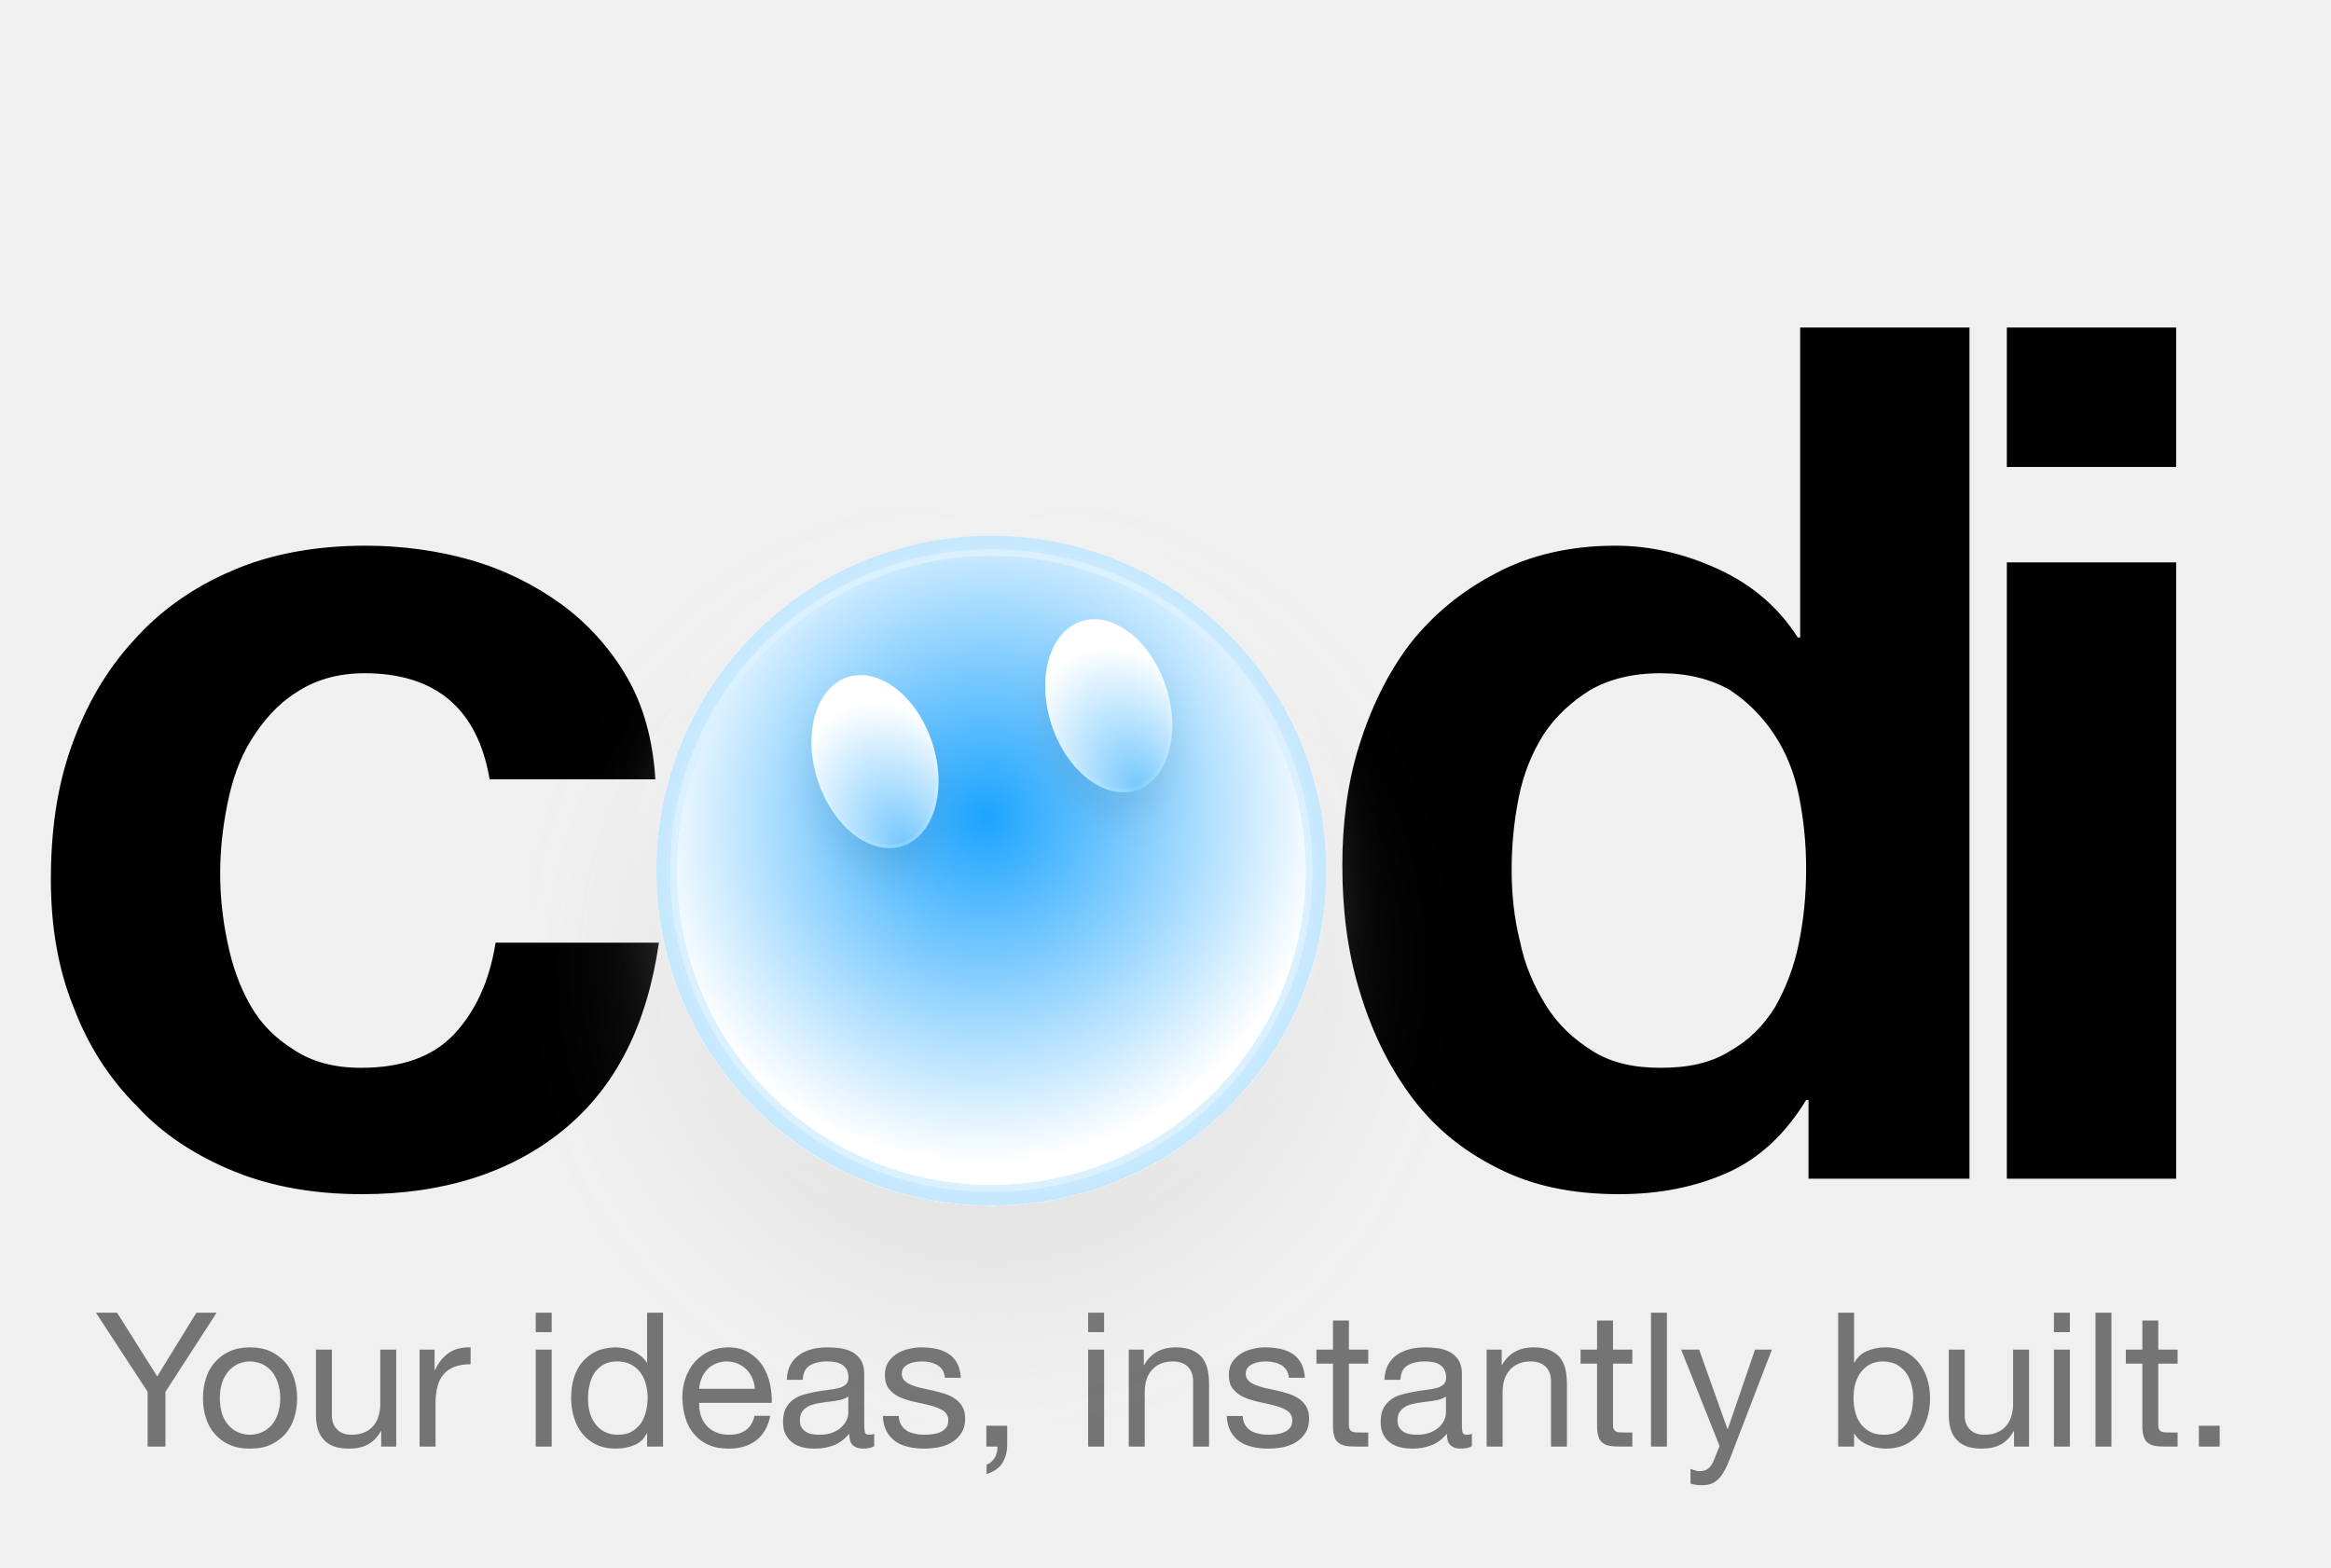
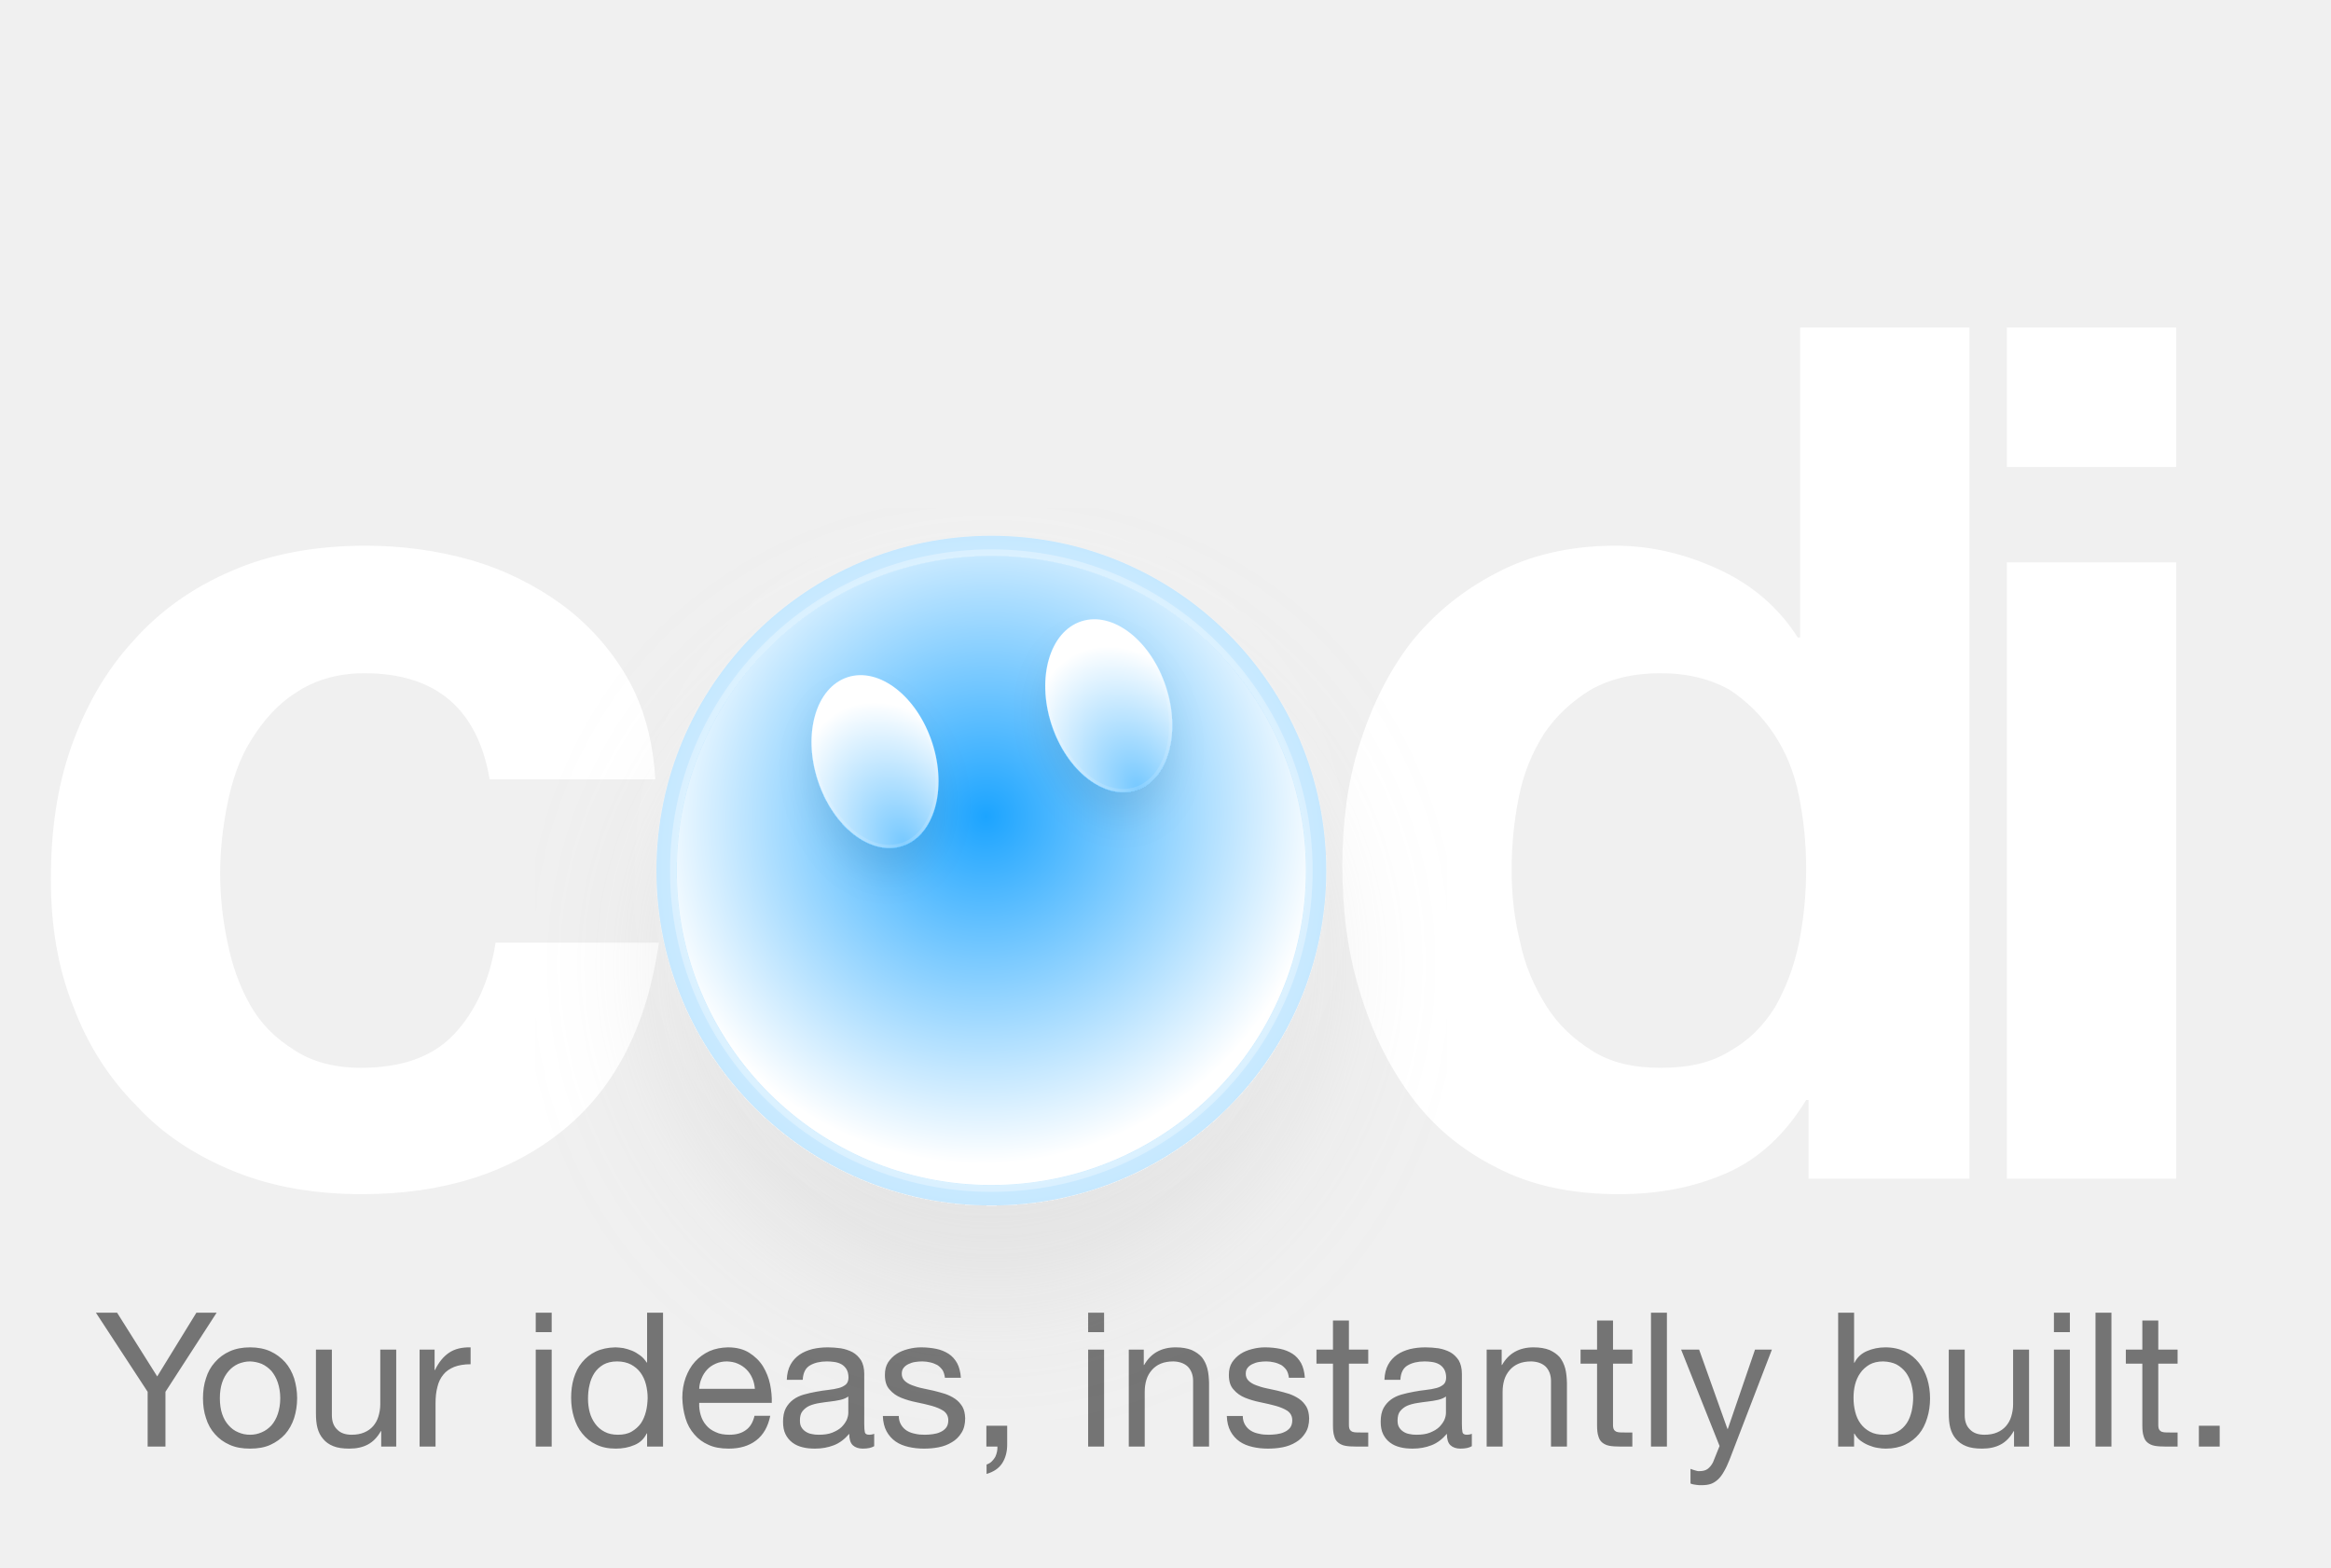
<svg xmlns="http://www.w3.org/2000/svg" width="174" height="117" viewBox="0 0 174 117" fill="none">
-   <path d="M36.549 58.185C35.659 52.934 32.544 50.264 27.204 50.264C25.157 50.264 23.466 50.798 22.131 51.688C20.707 52.578 19.639 53.824 18.749 55.248C17.859 56.672 17.325 58.274 16.969 60.054C16.613 61.834 16.435 63.525 16.435 65.216C16.435 66.907 16.613 68.598 16.969 70.289C17.325 72.069 17.859 73.582 18.66 75.006C19.461 76.43 20.529 77.498 21.953 78.388C23.288 79.278 24.979 79.723 26.937 79.723C29.963 79.723 32.277 78.922 33.879 77.231C35.481 75.54 36.549 73.226 36.994 70.378H49.187C48.297 76.519 45.983 81.147 42.067 84.351C38.151 87.555 33.078 89.157 27.026 89.157C23.555 89.157 20.351 88.623 17.503 87.466C14.655 86.309 12.163 84.707 10.205 82.571C8.158 80.524 6.556 78.032 5.488 75.184C4.331 72.336 3.797 69.132 3.797 65.661C3.797 62.101 4.242 58.808 5.31 55.782C6.378 52.756 7.891 50.086 9.938 47.861C11.896 45.636 14.388 43.856 17.325 42.61C20.173 41.364 23.555 40.741 27.293 40.741C29.963 40.741 32.633 41.097 35.125 41.809C37.617 42.521 39.931 43.678 41.889 45.102C43.847 46.526 45.538 48.395 46.784 50.531C48.03 52.667 48.742 55.248 48.92 58.185H36.549ZM134.821 64.86C134.821 62.991 134.643 61.211 134.287 59.431C133.931 57.651 133.308 56.138 132.418 54.803C131.528 53.468 130.46 52.4 129.125 51.51C127.701 50.709 126.01 50.264 123.963 50.264C121.827 50.264 120.136 50.709 118.712 51.51C117.288 52.4 116.131 53.468 115.241 54.803C114.351 56.227 113.728 57.74 113.372 59.52C113.016 61.3 112.838 63.08 112.838 64.949C112.838 66.729 113.016 68.509 113.461 70.289C113.817 72.069 114.529 73.671 115.419 75.095C116.309 76.519 117.466 77.587 118.89 78.477C120.314 79.367 122.005 79.723 123.963 79.723C126.01 79.723 127.701 79.367 129.125 78.477C130.549 77.676 131.617 76.608 132.507 75.184C133.308 73.76 133.931 72.158 134.287 70.378C134.643 68.598 134.821 66.818 134.821 64.86ZM134.999 82.126H134.821C133.308 84.618 131.35 86.487 128.947 87.555C126.544 88.623 123.874 89.157 120.848 89.157C117.377 89.157 114.351 88.534 111.77 87.199C109.1 85.864 106.964 84.084 105.273 81.77C103.582 79.456 102.336 76.875 101.446 73.849C100.556 70.912 100.2 67.797 100.2 64.593C100.2 61.567 100.556 58.541 101.446 55.693C102.336 52.845 103.582 50.264 105.273 48.039C106.964 45.903 109.1 44.123 111.681 42.788C114.173 41.453 117.199 40.741 120.581 40.741C123.251 40.741 125.832 41.364 128.324 42.521C130.816 43.678 132.774 45.369 134.198 47.594H134.376V24.454H147.014V88H134.999V82.126ZM162.44 34.867H149.802V24.454H162.44V34.867ZM149.802 41.987H162.44V88H149.802V41.987Z" fill="black" />
+   <path d="M36.549 58.185C35.659 52.934 32.544 50.264 27.204 50.264C25.157 50.264 23.466 50.798 22.131 51.688C20.707 52.578 19.639 53.824 18.749 55.248C17.859 56.672 17.325 58.274 16.969 60.054C16.613 61.834 16.435 63.525 16.435 65.216C16.435 66.907 16.613 68.598 16.969 70.289C17.325 72.069 17.859 73.582 18.66 75.006C19.461 76.43 20.529 77.498 21.953 78.388C23.288 79.278 24.979 79.723 26.937 79.723C29.963 79.723 32.277 78.922 33.879 77.231C35.481 75.54 36.549 73.226 36.994 70.378H49.187C48.297 76.519 45.983 81.147 42.067 84.351C38.151 87.555 33.078 89.157 27.026 89.157C23.555 89.157 20.351 88.623 17.503 87.466C14.655 86.309 12.163 84.707 10.205 82.571C8.158 80.524 6.556 78.032 5.488 75.184C4.331 72.336 3.797 69.132 3.797 65.661C3.797 62.101 4.242 58.808 5.31 55.782C6.378 52.756 7.891 50.086 9.938 47.861C11.896 45.636 14.388 43.856 17.325 42.61C20.173 41.364 23.555 40.741 27.293 40.741C29.963 40.741 32.633 41.097 35.125 41.809C37.617 42.521 39.931 43.678 41.889 45.102C43.847 46.526 45.538 48.395 46.784 50.531C48.03 52.667 48.742 55.248 48.92 58.185H36.549ZM134.821 64.86C134.821 62.991 134.643 61.211 134.287 59.431C133.931 57.651 133.308 56.138 132.418 54.803C131.528 53.468 130.46 52.4 129.125 51.51C127.701 50.709 126.01 50.264 123.963 50.264C121.827 50.264 120.136 50.709 118.712 51.51C117.288 52.4 116.131 53.468 115.241 54.803C114.351 56.227 113.728 57.74 113.372 59.52C113.016 61.3 112.838 63.08 112.838 64.949C112.838 66.729 113.016 68.509 113.461 70.289C113.817 72.069 114.529 73.671 115.419 75.095C116.309 76.519 117.466 77.587 118.89 78.477C120.314 79.367 122.005 79.723 123.963 79.723C126.01 79.723 127.701 79.367 129.125 78.477C130.549 77.676 131.617 76.608 132.507 75.184C133.308 73.76 133.931 72.158 134.287 70.378C134.643 68.598 134.821 66.818 134.821 64.86ZM134.999 82.126H134.821C133.308 84.618 131.35 86.487 128.947 87.555C126.544 88.623 123.874 89.157 120.848 89.157C117.377 89.157 114.351 88.534 111.77 87.199C109.1 85.864 106.964 84.084 105.273 81.77C103.582 79.456 102.336 76.875 101.446 73.849C100.556 70.912 100.2 67.797 100.2 64.593C100.2 61.567 100.556 58.541 101.446 55.693C102.336 52.845 103.582 50.264 105.273 48.039C106.964 45.903 109.1 44.123 111.681 42.788C114.173 41.453 117.199 40.741 120.581 40.741C123.251 40.741 125.832 41.364 128.324 42.521C130.816 43.678 132.774 45.369 134.198 47.594H134.376V24.454H147.014V88H134.999V82.126ZM162.44 34.867H149.802V24.454H162.44V34.867ZM149.802 41.987H162.44V88H149.802V41.987Z" fill="white" />
  <path d="M12.351 103.912V108H11.021V103.912L7.157 98.004H8.739L11.735 102.764L14.661 98.004H16.173L12.351 103.912ZM16.412 104.388C16.412 104.836 16.468 105.228 16.58 105.564C16.692 105.9 16.86 106.194 17.07 106.418C17.266 106.642 17.504 106.824 17.784 106.936C18.064 107.062 18.358 107.118 18.666 107.118C18.974 107.118 19.254 107.062 19.534 106.936C19.814 106.824 20.052 106.642 20.262 106.418C20.458 106.194 20.626 105.9 20.738 105.564C20.85 105.228 20.92 104.836 20.92 104.388C20.92 103.954 20.85 103.562 20.738 103.226C20.626 102.89 20.458 102.596 20.262 102.358C20.052 102.134 19.814 101.952 19.534 101.826C19.254 101.714 18.974 101.658 18.666 101.644C18.358 101.644 18.064 101.714 17.784 101.826C17.504 101.952 17.266 102.134 17.07 102.358C16.86 102.596 16.692 102.89 16.58 103.226C16.468 103.562 16.412 103.954 16.412 104.388ZM15.152 104.388C15.152 103.856 15.222 103.366 15.376 102.904C15.516 102.442 15.74 102.036 16.048 101.7C16.342 101.364 16.706 101.084 17.154 100.888C17.588 100.692 18.092 100.594 18.666 100.594C19.24 100.594 19.744 100.692 20.178 100.888C20.612 101.084 20.976 101.364 21.284 101.7C21.578 102.036 21.802 102.442 21.956 102.904C22.096 103.366 22.18 103.856 22.18 104.388C22.18 104.92 22.096 105.424 21.956 105.872C21.802 106.334 21.578 106.74 21.284 107.076C20.976 107.412 20.612 107.678 20.178 107.874C19.744 108.07 19.24 108.154 18.666 108.154C18.092 108.154 17.588 108.07 17.154 107.874C16.706 107.678 16.342 107.412 16.048 107.076C15.74 106.74 15.516 106.334 15.376 105.872C15.222 105.424 15.152 104.92 15.152 104.388ZM29.576 108H28.456V106.852H28.427C28.175 107.3 27.854 107.636 27.462 107.846C27.07 108.056 26.608 108.154 26.076 108.154C25.599 108.154 25.194 108.098 24.886 107.972C24.564 107.846 24.311 107.664 24.116 107.426C23.919 107.202 23.779 106.922 23.695 106.6C23.611 106.278 23.584 105.914 23.584 105.522V100.762H24.773V105.662C24.773 106.11 24.899 106.474 25.166 106.726C25.418 106.992 25.782 107.118 26.244 107.118C26.608 107.118 26.916 107.062 27.181 106.95C27.448 106.838 27.672 106.684 27.854 106.474C28.021 106.278 28.162 106.04 28.245 105.76C28.329 105.48 28.386 105.186 28.386 104.85V100.762H29.576V108ZM31.321 100.762H32.441V102.288H32.469C32.749 101.7 33.113 101.266 33.533 100.986C33.953 100.706 34.485 100.58 35.129 100.594V101.854C34.653 101.854 34.247 101.924 33.911 102.05C33.575 102.19 33.295 102.372 33.099 102.624C32.889 102.876 32.735 103.184 32.651 103.548C32.553 103.912 32.511 104.318 32.511 104.78V108H31.321V100.762ZM41.181 99.46H39.991V98.004H41.181V99.46ZM39.991 100.762H41.181V108H39.991V100.762ZM43.893 104.444C43.893 104.78 43.935 105.116 44.019 105.438C44.103 105.76 44.243 106.04 44.425 106.292C44.607 106.544 44.845 106.754 45.125 106.894C45.405 107.048 45.741 107.118 46.133 107.118C46.525 107.118 46.875 107.048 47.155 106.88C47.421 106.726 47.659 106.516 47.841 106.264C48.009 106.012 48.135 105.718 48.219 105.382C48.303 105.06 48.331 104.724 48.345 104.388C48.345 104.038 48.303 103.702 48.219 103.366C48.135 103.03 47.995 102.736 47.813 102.484C47.631 102.232 47.393 102.036 47.113 101.882C46.819 101.728 46.469 101.644 46.063 101.644C45.657 101.644 45.321 101.728 45.041 101.882C44.761 102.05 44.537 102.26 44.369 102.512C44.201 102.778 44.075 103.072 44.005 103.408C43.921 103.744 43.893 104.094 43.893 104.444ZM49.493 108H48.303V107.02H48.275C48.079 107.426 47.771 107.72 47.351 107.888C46.931 108.07 46.469 108.154 45.965 108.154C45.405 108.154 44.915 108.056 44.495 107.846C44.075 107.65 43.739 107.37 43.459 107.02C43.179 106.684 42.983 106.278 42.843 105.816C42.703 105.368 42.633 104.878 42.633 104.36C42.633 103.856 42.689 103.366 42.829 102.904C42.969 102.456 43.165 102.05 43.445 101.714C43.725 101.378 44.061 101.098 44.481 100.902C44.901 100.706 45.377 100.608 45.937 100.594C46.119 100.594 46.315 100.622 46.539 100.65C46.749 100.692 46.959 100.762 47.183 100.846C47.393 100.93 47.589 101.056 47.785 101.196C47.981 101.336 48.135 101.518 48.275 101.728H48.303V98.004H49.493V108ZM56.35 103.688C56.322 103.408 56.266 103.142 56.154 102.89C56.042 102.638 55.902 102.428 55.72 102.246C55.538 102.064 55.328 101.924 55.076 101.812C54.824 101.7 54.558 101.658 54.264 101.644C53.956 101.644 53.676 101.7 53.424 101.812C53.172 101.924 52.962 102.064 52.794 102.246C52.612 102.442 52.472 102.652 52.374 102.904C52.262 103.156 52.206 103.408 52.192 103.688H56.35ZM57.498 105.704C57.33 106.516 56.98 107.132 56.448 107.538C55.902 107.958 55.216 108.154 54.404 108.154C53.816 108.154 53.312 108.07 52.892 107.874C52.472 107.692 52.108 107.426 51.828 107.09C51.534 106.754 51.31 106.362 51.17 105.886C51.03 105.424 50.946 104.92 50.932 104.36C50.932 103.814 51.016 103.31 51.184 102.848C51.352 102.4 51.576 101.994 51.884 101.658C52.192 101.322 52.542 101.07 52.962 100.874C53.382 100.692 53.83 100.608 54.334 100.594C54.978 100.594 55.51 100.734 55.93 101C56.35 101.266 56.7 101.602 56.952 102.008C57.204 102.428 57.386 102.876 57.484 103.352C57.582 103.842 57.624 104.304 57.61 104.738H52.192C52.178 105.06 52.22 105.368 52.304 105.648C52.388 105.928 52.514 106.18 52.71 106.404C52.892 106.628 53.13 106.796 53.424 106.922C53.704 107.062 54.054 107.118 54.446 107.118C54.95 107.118 55.356 107.006 55.678 106.768C56 106.544 56.21 106.18 56.322 105.704H57.498ZM65.255 107.972C65.045 108.098 64.765 108.154 64.401 108.154C64.093 108.154 63.841 108.07 63.659 107.902C63.477 107.734 63.393 107.44 63.393 107.048C63.057 107.44 62.679 107.734 62.245 107.902C61.811 108.07 61.349 108.154 60.845 108.154C60.509 108.154 60.201 108.126 59.921 108.056C59.627 107.986 59.375 107.874 59.151 107.706C58.927 107.538 58.759 107.328 58.633 107.076C58.507 106.824 58.451 106.502 58.451 106.138C58.451 105.732 58.521 105.396 58.661 105.13C58.801 104.878 58.983 104.668 59.207 104.5C59.431 104.332 59.697 104.206 59.991 104.122C60.285 104.038 60.593 103.968 60.901 103.912C61.223 103.856 61.531 103.8 61.825 103.772C62.119 103.744 62.385 103.688 62.609 103.632C62.833 103.576 63.001 103.478 63.141 103.366C63.267 103.254 63.337 103.072 63.337 102.848C63.337 102.596 63.281 102.386 63.183 102.218C63.085 102.064 62.959 101.938 62.805 101.854C62.651 101.77 62.483 101.714 62.287 101.686C62.091 101.658 61.909 101.644 61.727 101.644C61.223 101.644 60.803 101.742 60.467 101.938C60.131 102.134 59.949 102.484 59.921 103.016H58.731C58.745 102.568 58.843 102.19 59.011 101.882C59.179 101.574 59.403 101.336 59.683 101.14C59.963 100.944 60.285 100.818 60.649 100.72C61.013 100.636 61.391 100.594 61.797 100.594C62.119 100.594 62.441 100.622 62.763 100.664C63.085 100.72 63.379 100.818 63.645 100.958C63.897 101.098 64.107 101.308 64.275 101.56C64.429 101.826 64.513 102.162 64.513 102.582V106.306C64.513 106.586 64.527 106.796 64.555 106.922C64.583 107.062 64.695 107.118 64.891 107.118C64.989 107.118 65.115 107.104 65.255 107.048V107.972ZM63.323 104.262C63.169 104.374 62.973 104.458 62.735 104.514C62.483 104.57 62.231 104.612 61.965 104.64C61.699 104.668 61.433 104.71 61.167 104.752C60.887 104.794 60.649 104.864 60.439 104.948C60.215 105.046 60.047 105.186 59.907 105.354C59.767 105.522 59.711 105.76 59.711 106.054C59.711 106.25 59.739 106.418 59.823 106.558C59.907 106.698 60.005 106.796 60.131 106.88C60.257 106.964 60.411 107.034 60.579 107.062C60.747 107.104 60.929 107.118 61.111 107.118C61.503 107.118 61.839 107.076 62.119 106.964C62.399 106.852 62.623 106.726 62.805 106.558C62.973 106.39 63.099 106.222 63.197 106.026C63.281 105.83 63.323 105.648 63.323 105.48V104.262ZM67.091 105.718C67.091 105.984 67.161 106.208 67.273 106.39C67.385 106.572 67.525 106.712 67.707 106.824C67.889 106.936 68.099 107.006 68.323 107.048C68.547 107.104 68.785 107.118 69.037 107.118C69.219 107.118 69.415 107.104 69.625 107.076C69.821 107.048 70.017 107.006 70.185 106.922C70.353 106.852 70.507 106.74 70.619 106.6C70.731 106.46 70.787 106.264 70.787 106.04C70.787 105.732 70.661 105.508 70.437 105.34C70.199 105.186 69.905 105.06 69.555 104.962C69.205 104.864 68.827 104.78 68.421 104.696C68.001 104.612 67.623 104.5 67.273 104.36C66.923 104.22 66.629 104.01 66.405 103.744C66.167 103.492 66.055 103.128 66.055 102.652C66.055 102.288 66.125 101.98 66.293 101.714C66.461 101.462 66.671 101.252 66.923 101.084C67.175 100.916 67.469 100.804 67.791 100.72C68.113 100.636 68.435 100.594 68.757 100.594C69.163 100.594 69.541 100.636 69.891 100.706C70.227 100.776 70.535 100.902 70.801 101.07C71.067 101.238 71.277 101.476 71.445 101.77C71.599 102.064 71.697 102.428 71.725 102.862H70.535C70.507 102.638 70.451 102.442 70.353 102.288C70.241 102.134 70.115 102.008 69.961 101.91C69.793 101.826 69.625 101.756 69.429 101.714C69.233 101.672 69.051 101.644 68.855 101.644C68.673 101.644 68.491 101.658 68.309 101.686C68.127 101.714 67.959 101.77 67.819 101.84C67.665 101.91 67.539 102.008 67.455 102.12C67.357 102.232 67.315 102.386 67.315 102.568C67.315 102.778 67.385 102.946 67.525 103.086C67.665 103.226 67.861 103.338 68.085 103.422C68.309 103.506 68.561 103.59 68.841 103.646C69.121 103.702 69.401 103.772 69.681 103.828C69.975 103.898 70.269 103.982 70.549 104.066C70.829 104.164 71.081 104.29 71.305 104.444C71.529 104.598 71.697 104.794 71.837 105.018C71.977 105.256 72.033 105.55 72.047 105.886C72.047 106.334 71.949 106.698 71.767 106.978C71.585 107.272 71.347 107.51 71.053 107.678C70.759 107.86 70.423 107.986 70.059 108.056C69.695 108.126 69.331 108.154 68.967 108.154C68.561 108.154 68.183 108.112 67.819 108.028C67.455 107.944 67.133 107.818 66.853 107.622C66.573 107.426 66.349 107.174 66.181 106.866C66.013 106.558 65.915 106.166 65.901 105.718H67.091ZM73.629 106.446H75.183V107.86C75.183 108.392 75.057 108.854 74.819 109.232C74.567 109.624 74.175 109.89 73.643 110.044V109.344C73.797 109.288 73.923 109.218 74.035 109.106C74.147 108.994 74.231 108.882 74.301 108.756C74.357 108.63 74.399 108.504 74.427 108.364C74.455 108.238 74.455 108.112 74.455 108H73.629V106.446ZM82.416 99.46H81.226V98.004H82.416V99.46ZM81.226 100.762H82.416V108H81.226V100.762ZM84.259 100.762H85.379V101.91H85.407C85.897 101.042 86.681 100.594 87.759 100.594C88.235 100.594 88.627 100.664 88.949 100.79C89.257 100.93 89.523 101.112 89.719 101.336C89.901 101.574 90.041 101.854 90.125 102.176C90.209 102.498 90.237 102.848 90.251 103.24V108H89.061V103.1C89.061 102.652 88.921 102.302 88.669 102.036C88.403 101.784 88.039 101.658 87.591 101.644C87.227 101.644 86.905 101.7 86.639 101.812C86.373 101.924 86.149 102.092 85.981 102.288C85.799 102.498 85.659 102.736 85.575 103.016C85.491 103.296 85.449 103.59 85.449 103.912V108H84.259V100.762ZM92.767 105.718C92.767 105.984 92.837 106.208 92.949 106.39C93.061 106.572 93.201 106.712 93.383 106.824C93.565 106.936 93.775 107.006 93.999 107.048C94.223 107.104 94.461 107.118 94.713 107.118C94.895 107.118 95.091 107.104 95.301 107.076C95.497 107.048 95.693 107.006 95.861 106.922C96.029 106.852 96.183 106.74 96.295 106.6C96.407 106.46 96.463 106.264 96.463 106.04C96.463 105.732 96.337 105.508 96.113 105.34C95.875 105.186 95.581 105.06 95.231 104.962C94.881 104.864 94.503 104.78 94.097 104.696C93.677 104.612 93.299 104.5 92.949 104.36C92.599 104.22 92.305 104.01 92.081 103.744C91.843 103.492 91.731 103.128 91.731 102.652C91.731 102.288 91.801 101.98 91.969 101.714C92.137 101.462 92.347 101.252 92.599 101.084C92.851 100.916 93.145 100.804 93.467 100.72C93.789 100.636 94.111 100.594 94.433 100.594C94.839 100.594 95.217 100.636 95.567 100.706C95.903 100.776 96.211 100.902 96.477 101.07C96.743 101.238 96.953 101.476 97.121 101.77C97.275 102.064 97.373 102.428 97.401 102.862H96.211C96.183 102.638 96.127 102.442 96.029 102.288C95.917 102.134 95.791 102.008 95.637 101.91C95.469 101.826 95.301 101.756 95.105 101.714C94.909 101.672 94.727 101.644 94.531 101.644C94.349 101.644 94.167 101.658 93.985 101.686C93.803 101.714 93.635 101.77 93.495 101.84C93.341 101.91 93.215 102.008 93.131 102.12C93.033 102.232 92.991 102.386 92.991 102.568C92.991 102.778 93.061 102.946 93.201 103.086C93.341 103.226 93.537 103.338 93.761 103.422C93.985 103.506 94.237 103.59 94.517 103.646C94.797 103.702 95.077 103.772 95.357 103.828C95.651 103.898 95.945 103.982 96.225 104.066C96.505 104.164 96.757 104.29 96.981 104.444C97.205 104.598 97.373 104.794 97.513 105.018C97.653 105.256 97.709 105.55 97.723 105.886C97.723 106.334 97.625 106.698 97.443 106.978C97.261 107.272 97.023 107.51 96.729 107.678C96.435 107.86 96.099 107.986 95.735 108.056C95.371 108.126 95.007 108.154 94.643 108.154C94.237 108.154 93.859 108.112 93.495 108.028C93.131 107.944 92.809 107.818 92.529 107.622C92.249 107.426 92.025 107.174 91.857 106.866C91.689 106.558 91.591 106.166 91.577 105.718H92.767ZM100.691 100.762H102.133V101.812H100.691V106.306C100.691 106.446 100.691 106.558 100.719 106.642C100.747 106.726 100.789 106.796 100.859 106.838C100.915 106.894 101.013 106.922 101.125 106.936C101.237 106.95 101.391 106.95 101.587 106.95H102.133V108H101.223C100.915 108 100.649 107.986 100.425 107.944C100.201 107.902 100.033 107.818 99.893 107.706C99.753 107.594 99.655 107.44 99.599 107.23C99.529 107.034 99.501 106.754 99.501 106.418V101.812H98.269V100.762H99.501V98.592H100.691V100.762ZM109.867 107.972C109.657 108.098 109.377 108.154 109.013 108.154C108.705 108.154 108.453 108.07 108.271 107.902C108.089 107.734 108.005 107.44 108.005 107.048C107.669 107.44 107.291 107.734 106.857 107.902C106.423 108.07 105.961 108.154 105.457 108.154C105.121 108.154 104.813 108.126 104.533 108.056C104.239 107.986 103.987 107.874 103.763 107.706C103.539 107.538 103.371 107.328 103.245 107.076C103.119 106.824 103.063 106.502 103.063 106.138C103.063 105.732 103.133 105.396 103.273 105.13C103.413 104.878 103.595 104.668 103.819 104.5C104.043 104.332 104.309 104.206 104.603 104.122C104.897 104.038 105.205 103.968 105.513 103.912C105.835 103.856 106.143 103.8 106.437 103.772C106.731 103.744 106.997 103.688 107.221 103.632C107.445 103.576 107.613 103.478 107.753 103.366C107.879 103.254 107.949 103.072 107.949 102.848C107.949 102.596 107.893 102.386 107.795 102.218C107.697 102.064 107.571 101.938 107.417 101.854C107.263 101.77 107.095 101.714 106.899 101.686C106.703 101.658 106.521 101.644 106.339 101.644C105.835 101.644 105.415 101.742 105.079 101.938C104.743 102.134 104.561 102.484 104.533 103.016H103.343C103.357 102.568 103.455 102.19 103.623 101.882C103.791 101.574 104.015 101.336 104.295 101.14C104.575 100.944 104.897 100.818 105.261 100.72C105.625 100.636 106.003 100.594 106.409 100.594C106.731 100.594 107.053 100.622 107.375 100.664C107.697 100.72 107.991 100.818 108.257 100.958C108.509 101.098 108.719 101.308 108.887 101.56C109.041 101.826 109.125 102.162 109.125 102.582V106.306C109.125 106.586 109.139 106.796 109.167 106.922C109.195 107.062 109.307 107.118 109.503 107.118C109.601 107.118 109.727 107.104 109.867 107.048V107.972ZM107.935 104.262C107.781 104.374 107.585 104.458 107.347 104.514C107.095 104.57 106.843 104.612 106.577 104.64C106.311 104.668 106.045 104.71 105.779 104.752C105.499 104.794 105.261 104.864 105.051 104.948C104.827 105.046 104.659 105.186 104.519 105.354C104.379 105.522 104.323 105.76 104.323 106.054C104.323 106.25 104.351 106.418 104.435 106.558C104.519 106.698 104.617 106.796 104.743 106.88C104.869 106.964 105.023 107.034 105.191 107.062C105.359 107.104 105.541 107.118 105.723 107.118C106.115 107.118 106.451 107.076 106.731 106.964C107.011 106.852 107.235 106.726 107.417 106.558C107.585 106.39 107.711 106.222 107.809 106.026C107.893 105.83 107.935 105.648 107.935 105.48V104.262ZM110.974 100.762H112.094V101.91H112.122C112.612 101.042 113.396 100.594 114.474 100.594C114.95 100.594 115.342 100.664 115.664 100.79C115.972 100.93 116.238 101.112 116.434 101.336C116.616 101.574 116.756 101.854 116.84 102.176C116.924 102.498 116.952 102.848 116.966 103.24V108H115.776V103.1C115.776 102.652 115.636 102.302 115.384 102.036C115.118 101.784 114.754 101.658 114.306 101.644C113.942 101.644 113.62 101.7 113.354 101.812C113.088 101.924 112.864 102.092 112.696 102.288C112.514 102.498 112.374 102.736 112.29 103.016C112.206 103.296 112.164 103.59 112.164 103.912V108H110.974V100.762ZM120.405 100.762H121.847V101.812H120.405V106.306C120.405 106.446 120.405 106.558 120.433 106.642C120.461 106.726 120.503 106.796 120.573 106.838C120.629 106.894 120.727 106.922 120.839 106.936C120.951 106.95 121.105 106.95 121.301 106.95H121.847V108H120.937C120.629 108 120.363 107.986 120.139 107.944C119.915 107.902 119.747 107.818 119.607 107.706C119.467 107.594 119.369 107.44 119.313 107.23C119.243 107.034 119.215 106.754 119.215 106.418V101.812H117.983V100.762H119.215V98.592H120.405V100.762ZM123.239 98.004H124.429V108H123.239V98.004ZM129.115 108.952C128.975 109.316 128.835 109.61 128.695 109.848C128.555 110.1 128.415 110.296 128.247 110.45C128.079 110.604 127.911 110.716 127.715 110.786C127.519 110.856 127.281 110.884 127.015 110.884C126.875 110.884 126.735 110.884 126.595 110.856C126.455 110.842 126.315 110.814 126.189 110.758V109.666C126.301 109.708 126.413 109.75 126.525 109.778C126.637 109.82 126.763 109.848 126.889 109.834C127.127 109.834 127.323 109.778 127.477 109.666C127.617 109.554 127.757 109.4 127.869 109.176L128.359 107.958L125.489 100.762H126.833L128.947 106.684H128.975L131.005 100.762H132.265L129.115 108.952ZM137.211 98.004H138.401V101.742H138.429C138.625 101.35 138.933 101.056 139.353 100.874C139.773 100.692 140.235 100.594 140.739 100.594C141.299 100.594 141.775 100.706 142.195 100.902C142.615 101.112 142.951 101.392 143.231 101.742C143.511 102.092 143.721 102.498 143.861 102.946C144.001 103.408 144.071 103.898 144.071 104.402C144.071 104.92 144.001 105.41 143.861 105.858C143.721 106.32 143.525 106.726 143.245 107.062C142.965 107.398 142.629 107.664 142.209 107.86C141.789 108.056 141.313 108.154 140.767 108.154C140.585 108.154 140.389 108.14 140.165 108.098C139.941 108.07 139.731 108 139.521 107.916C139.297 107.832 139.101 107.72 138.905 107.58C138.709 107.44 138.555 107.258 138.429 107.034H138.401V108H137.211V98.004ZM142.811 104.318C142.811 103.982 142.755 103.66 142.671 103.338C142.587 103.016 142.447 102.722 142.265 102.47C142.083 102.232 141.845 102.022 141.565 101.868C141.285 101.728 140.949 101.658 140.571 101.644C140.165 101.644 139.829 101.728 139.549 101.882C139.269 102.05 139.031 102.26 138.863 102.512C138.681 102.764 138.555 103.058 138.471 103.38C138.387 103.716 138.359 104.038 138.359 104.374C138.359 104.738 138.401 105.074 138.485 105.41C138.569 105.746 138.695 106.026 138.877 106.278C139.059 106.53 139.297 106.74 139.591 106.894C139.871 107.048 140.221 107.118 140.641 107.118C141.047 107.118 141.383 107.048 141.663 106.88C141.943 106.726 142.153 106.516 142.335 106.25C142.503 105.998 142.615 105.69 142.699 105.354C142.769 105.018 142.811 104.682 142.811 104.318ZM151.46 108H150.34V106.852H150.312C150.06 107.3 149.738 107.636 149.346 107.846C148.954 108.056 148.492 108.154 147.96 108.154C147.484 108.154 147.078 108.098 146.77 107.972C146.448 107.846 146.196 107.664 146 107.426C145.804 107.202 145.664 106.922 145.58 106.6C145.496 106.278 145.468 105.914 145.468 105.522V100.762H146.658V105.662C146.658 106.11 146.784 106.474 147.05 106.726C147.302 106.992 147.666 107.118 148.128 107.118C148.492 107.118 148.8 107.062 149.066 106.95C149.332 106.838 149.556 106.684 149.738 106.474C149.906 106.278 150.046 106.04 150.13 105.76C150.214 105.48 150.27 105.186 150.27 104.85V100.762H151.46V108ZM154.508 99.46H153.318V98.004H154.508V99.46ZM153.318 100.762H154.508V108H153.318V100.762ZM156.421 98.004H157.611V108H156.421V98.004ZM161.107 100.762H162.549V101.812H161.107V106.306C161.107 106.446 161.107 106.558 161.135 106.642C161.163 106.726 161.205 106.796 161.275 106.838C161.331 106.894 161.429 106.922 161.541 106.936C161.653 106.95 161.807 106.95 162.003 106.95H162.549V108H161.639C161.331 108 161.065 107.986 160.841 107.944C160.617 107.902 160.449 107.818 160.309 107.706C160.169 107.594 160.071 107.44 160.015 107.23C159.945 107.034 159.917 106.754 159.917 106.418V101.812H158.685V100.762H159.917V98.592H161.107V100.762ZM164.137 106.446H165.691V108H164.137V106.446Z" fill="#747474" />
  <g filter="url(#filter0_d_2218_2721)">
    <circle cx="74" cy="65" r="25" fill="#C0E6FF" />
  </g>
  <circle cx="74" cy="65.001" r="23.985" fill="white" fill-opacity="0.31" />
  <g filter="url(#filter1_d_2218_2721)">
    <circle cx="74" cy="64.994" r="23.478" fill="url(#paint0_radial_2218_2721)" />
  </g>
  <g filter="url(#filter2_d_2218_2721)">
    <ellipse cx="65.317" cy="56.859" rx="4.494" ry="6.622" transform="rotate(-17.965 65.3174 56.8589)" fill="url(#paint1_radial_2218_2721)" />
    <path d="M63.312 50.672C64.443 50.305 65.7 50.645 66.823 51.517C67.945 52.39 68.921 53.789 69.479 55.509C70.037 57.229 70.067 58.935 69.671 60.301C69.274 61.666 68.456 62.679 67.324 63.046C66.192 63.413 64.934 63.074 63.812 62.2C62.69 61.328 61.713 59.928 61.155 58.208C60.597 56.488 60.567 54.782 60.964 53.417C61.361 52.051 62.179 51.039 63.312 50.672Z" stroke="white" stroke-opacity="0.12" stroke-width="0.237" />
  </g>
  <g filter="url(#filter3_d_2218_2721)">
    <ellipse cx="82.764" cy="52.687" rx="4.494" ry="6.622" transform="rotate(-17.965 82.7636 52.687)" fill="url(#paint2_radial_2218_2721)" />
    <path d="M80.758 46.5C81.89 46.133 83.146 46.473 84.269 47.346C85.391 48.218 86.368 49.617 86.925 51.337C87.483 53.057 87.513 54.764 87.117 56.129C86.72 57.495 85.902 58.507 84.77 58.874C83.638 59.241 82.381 58.902 81.258 58.029C80.136 57.156 79.159 55.756 78.601 54.036C78.044 52.316 78.014 50.611 78.41 49.245C78.807 47.88 79.626 46.867 80.758 46.5Z" stroke="white" stroke-opacity="0.12" stroke-width="0.237" />
  </g>
  <defs>
    <filter id="filter0_d_2218_2721" x="40" y="38" width="68" height="68" filterUnits="userSpaceOnUse" color-interpolation-filters="sRGB">
      <feFlood flood-opacity="0" result="BackgroundImageFix" />
      <feColorMatrix in="SourceAlpha" type="matrix" values="0 0 0 0 0 0 0 0 0 0 0 0 0 0 0 0 0 0 127 0" result="hardAlpha" />
      <feMorphology radius="1" operator="erode" in="SourceAlpha" result="effect1_dropShadow_2218_2721" />
      <feOffset dy="7" />
      <feGaussianBlur stdDeviation="5" />
      <feComposite in2="hardAlpha" operator="out" />
      <feColorMatrix type="matrix" values="0 0 0 0 0.718 0 0 0 0 0.718 0 0 0 0 0.718 0 0 0 0.25 0" />
      <feBlend mode="normal" in2="BackgroundImageFix" result="effect1_dropShadow_2218_2721" />
      <feBlend mode="normal" in="SourceGraphic" in2="effect1_dropShadow_2218_2721" result="shape" />
    </filter>
    <filter id="filter1_d_2218_2721" x="44.232" y="35.226" width="59.536" height="59.533" filterUnits="userSpaceOnUse" color-interpolation-filters="sRGB">
      <feFlood flood-opacity="0" result="BackgroundImageFix" />
      <feColorMatrix in="SourceAlpha" type="matrix" values="0 0 0 0 0 0 0 0 0 0 0 0 0 0 0 0 0 0 127 0" result="hardAlpha" />
      <feMorphology radius="2.029" operator="dilate" in="SourceAlpha" result="effect1_dropShadow_2218_2721" />
      <feOffset />
      <feGaussianBlur stdDeviation="2.13" />
      <feComposite in2="hardAlpha" operator="out" />
      <feColorMatrix type="matrix" values="0 0 0 0 1 0 0 0 0 1 0 0 0 0 1 0 0 0 0.25 0" />
      <feBlend mode="normal" in2="BackgroundImageFix" result="effect1_dropShadow_2218_2721" />
      <feBlend mode="normal" in="SourceGraphic" in2="effect1_dropShadow_2218_2721" result="shape" />
    </filter>
    <filter id="filter2_d_2218_2721" x="57.882" y="49.602" width="14.87" height="18.299" filterUnits="userSpaceOnUse" color-interpolation-filters="sRGB">
      <feFlood flood-opacity="0" result="BackgroundImageFix" />
      <feColorMatrix in="SourceAlpha" type="matrix" values="0 0 0 0 0 0 0 0 0 0 0 0 0 0 0 0 0 0 127 0" result="hardAlpha" />
      <feOffset dy="1.892" />
      <feGaussianBlur stdDeviation="1.348" />
      <feComposite in2="hardAlpha" operator="out" />
      <feColorMatrix type="matrix" values="0 0 0 0 0 0 0 0 0 0 0 0 0 0 0 0 0 0 0.08 0" />
      <feBlend mode="normal" in2="BackgroundImageFix" result="effect1_dropShadow_2218_2721" />
      <feBlend mode="normal" in="SourceGraphic" in2="effect1_dropShadow_2218_2721" result="shape" />
    </filter>
    <filter id="filter3_d_2218_2721" x="75.328" y="45.43" width="14.87" height="18.299" filterUnits="userSpaceOnUse" color-interpolation-filters="sRGB">
      <feFlood flood-opacity="0" result="BackgroundImageFix" />
      <feColorMatrix in="SourceAlpha" type="matrix" values="0 0 0 0 0 0 0 0 0 0 0 0 0 0 0 0 0 0 127 0" result="hardAlpha" />
      <feOffset dy="1.892" />
      <feGaussianBlur stdDeviation="1.348" />
      <feComposite in2="hardAlpha" operator="out" />
      <feColorMatrix type="matrix" values="0 0 0 0 0 0 0 0 0 0 0 0 0 0 0 0 0 0 0.08 0" />
      <feBlend mode="normal" in2="BackgroundImageFix" result="effect1_dropShadow_2218_2721" />
      <feBlend mode="normal" in="SourceGraphic" in2="effect1_dropShadow_2218_2721" result="shape" />
    </filter>
    <radialGradient id="paint0_radial_2218_2721" cx="0" cy="0" r="1" gradientUnits="userSpaceOnUse" gradientTransform="translate(73.6012 60.9721) rotate(108.814) scale(25.9519 25.3465)">
      <stop stop-color="#1CA4FF" />
      <stop offset="1" stop-color="white" />
    </radialGradient>
    <radialGradient id="paint1_radial_2218_2721" cx="0" cy="0" r="1" gradientUnits="userSpaceOnUse" gradientTransform="translate(65.4944 63.4619) rotate(84.7832) scale(11.1465 7.56369)">
      <stop stop-color="#75C8FF" />
      <stop offset="1" stop-color="white" />
    </radialGradient>
    <radialGradient id="paint2_radial_2218_2721" cx="0" cy="0" r="1" gradientUnits="userSpaceOnUse" gradientTransform="translate(82.9407 59.29) rotate(84.7832) scale(11.1465 7.56369)">
      <stop stop-color="#75C8FF" />
      <stop offset="1" stop-color="white" />
    </radialGradient>
  </defs>
</svg>
